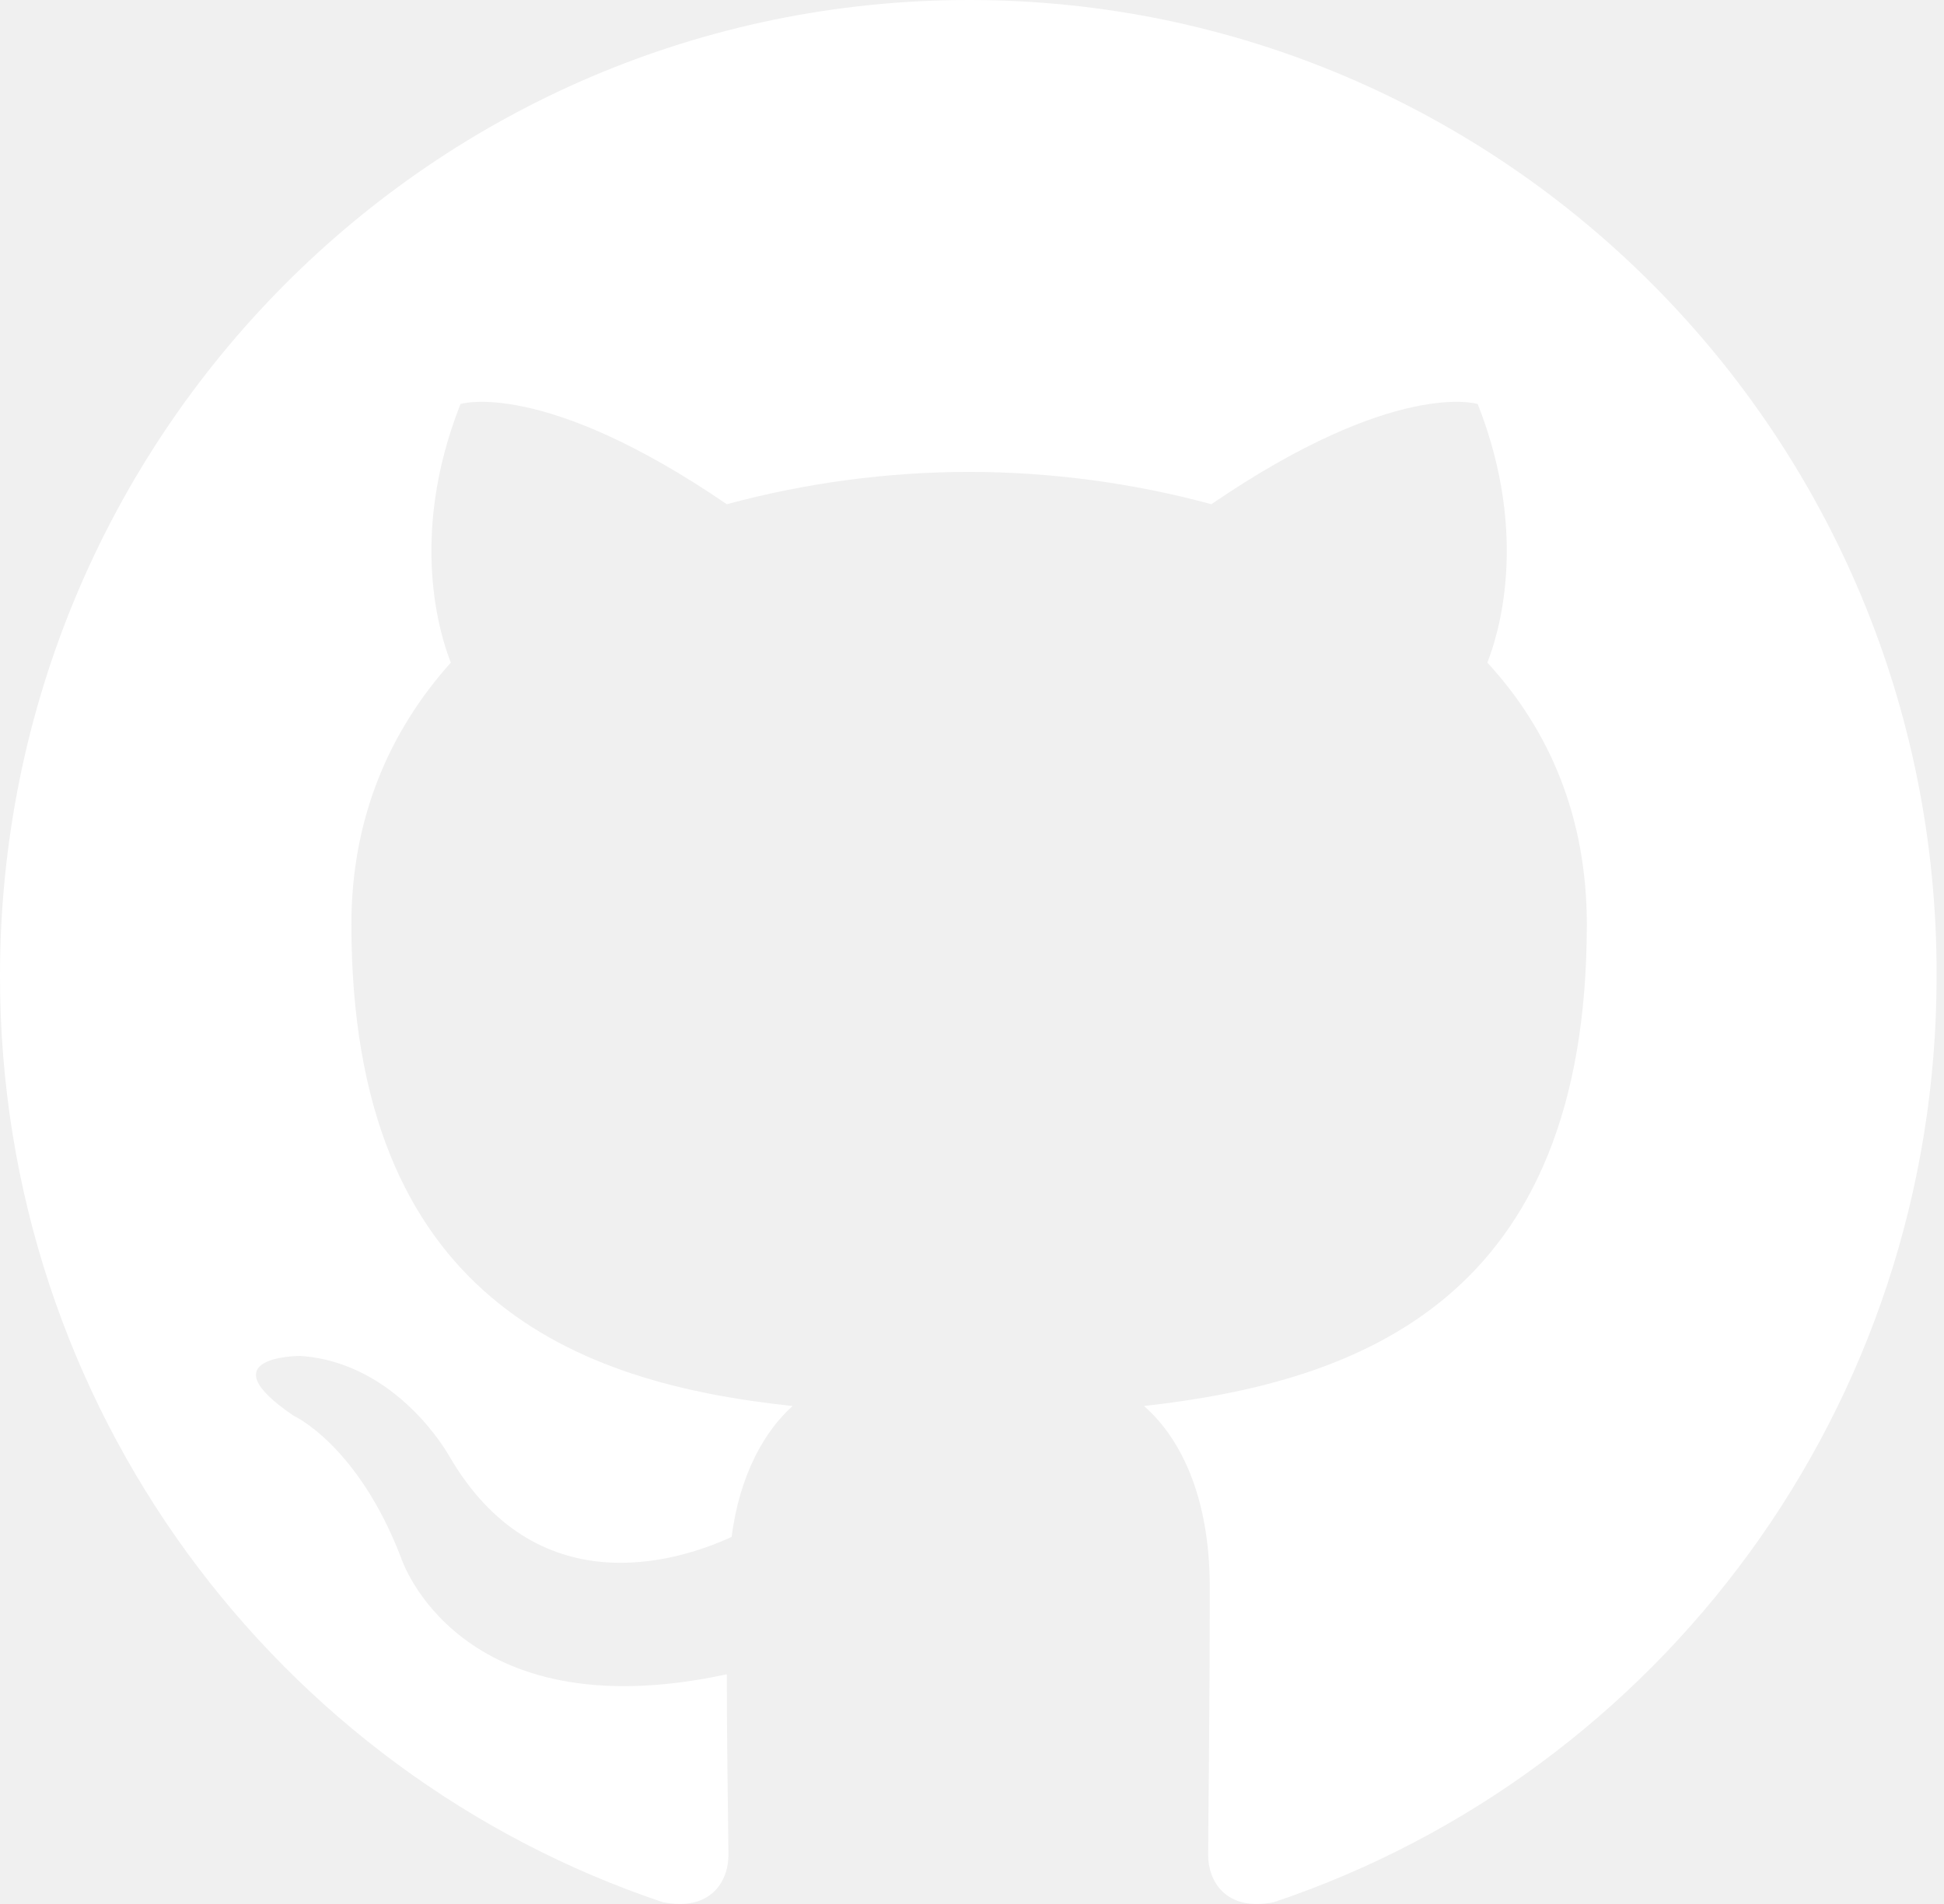
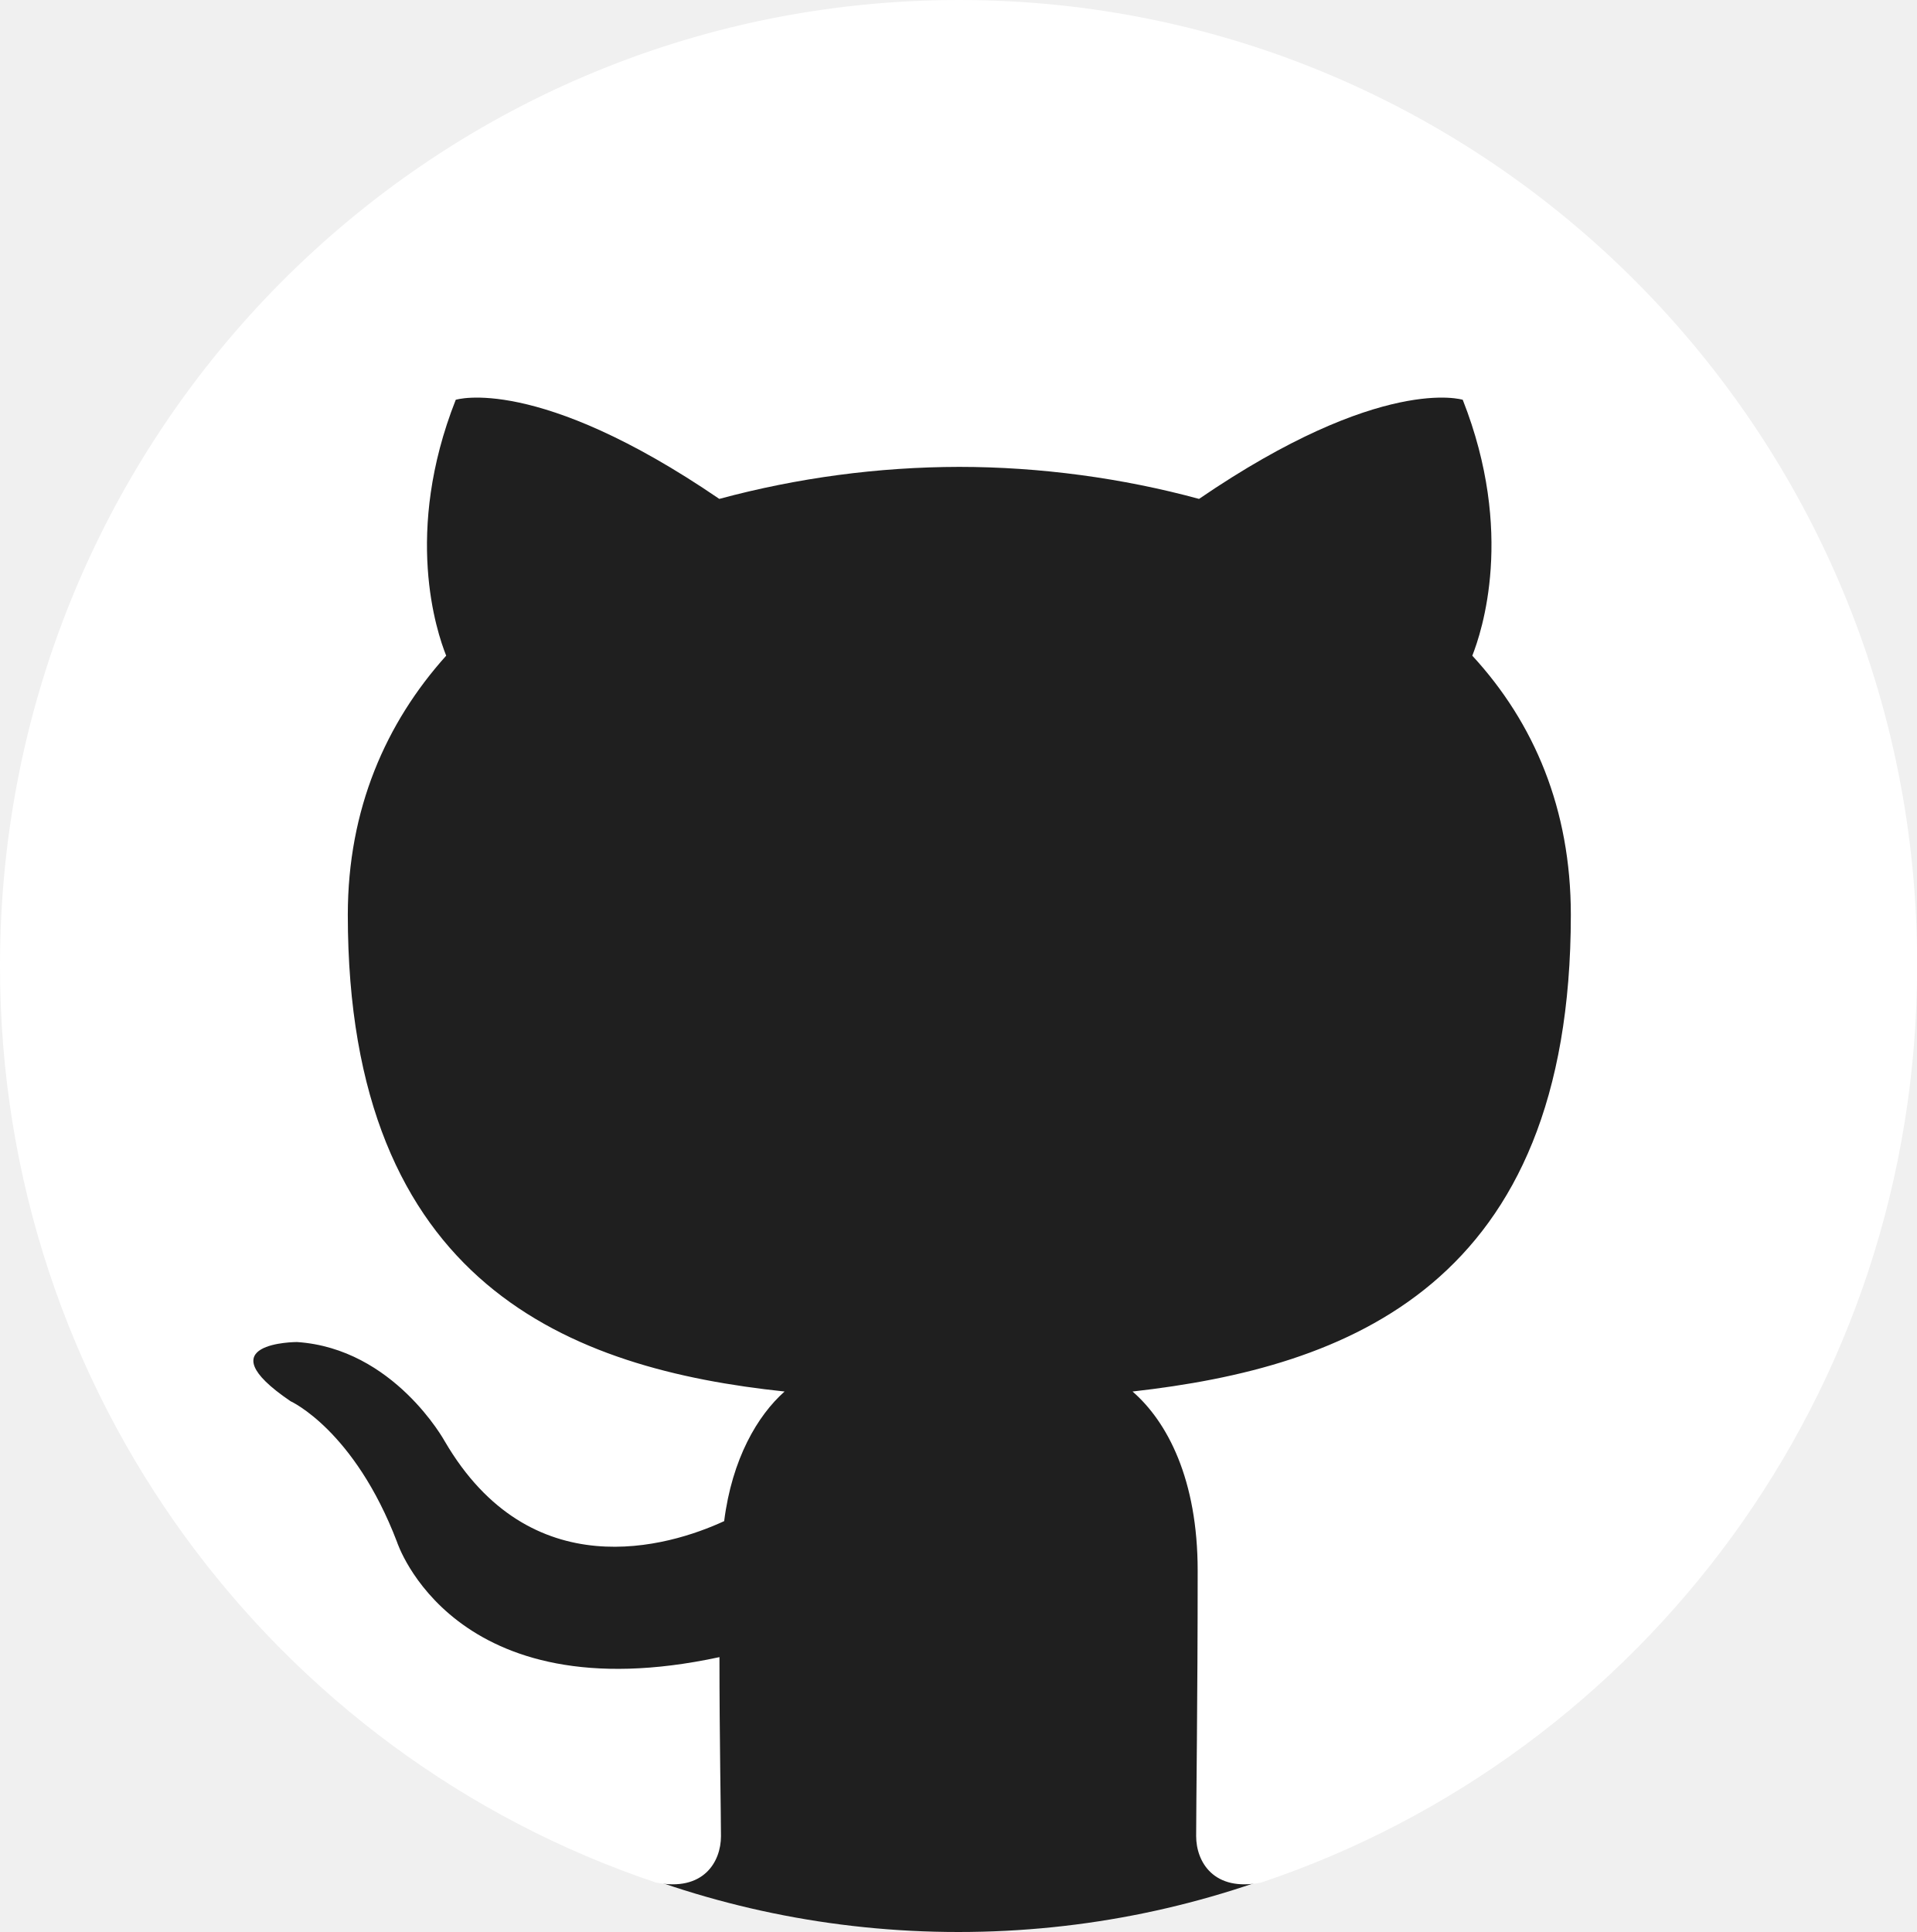
- <svg xmlns="http://www.w3.org/2000/svg" width="98" height="96">
-   <path fill-rule="evenodd" clip-rule="evenodd" d="M48.854 0C21.839 0 0 22 0 49.217c0 21.756 13.993 40.172 33.405 46.69 2.427.49 3.316-1.059 3.316-2.362 0-1.141-.08-5.052-.08-9.127-13.59 2.934-16.42-5.867-16.42-5.867-2.184-5.704-5.42-7.17-5.42-7.17-4.448-3.015.324-3.015.324-3.015 4.934.326 7.523 5.052 7.523 5.052 4.367 7.496 11.404 5.378 14.235 4.074.404-3.178 1.699-5.378 3.074-6.6-10.839-1.141-22.243-5.378-22.243-24.283 0-5.378 1.94-9.778 5.014-13.2-.485-1.222-2.184-6.275.486-13.038 0 0 4.125-1.304 13.426 5.052a46.97 46.97 0 0 1 12.214-1.63c4.125 0 8.33.571 12.213 1.63 9.302-6.356 13.427-5.052 13.427-5.052 2.67 6.763.97 11.816.485 13.038 3.155 3.422 5.015 7.822 5.015 13.2 0 18.905-11.404 23.06-22.324 24.283 1.78 1.548 3.316 4.481 3.316 9.126 0 6.6-.08 11.897-.08 13.526 0 1.304.89 2.853 3.316 2.364 19.412-6.52 33.405-24.935 33.405-46.691C97.707 22 75.788 0 48.854 0z" fill="#fff" />
+ <svg xmlns="http://www.w3.org/2000/svg" id="Calque_2" data-name="Calque 2" viewBox="0 0 126.26 127.29">
+   <defs>
+     <style>
+       .cls-1 {
+         fill: #fff;
+         fill-rule: evenodd;
+       }
+ 
+       .cls-2 {
+         fill: #1f1f1f;
+       }
+     </style>
+   </defs>
+   <g id="_128" data-name="128">
+     <ellipse class="cls-2" cx="63.13" cy="66.09" rx="60.71" ry="61.2" />
+     <path class="cls-1" d="M63.18,0C28.24,0,0,28.45,0,63.65c0,28.14,18.1,51.96,43.2,60.38,3.14.63,4.29-1.37,4.29-3.05,0-1.48-.1-6.53-.1-11.8-17.58,3.79-21.24-7.59-21.24-7.59-2.82-7.38-7.01-9.27-7.01-9.27-5.75-3.9.42-3.9.42-3.9,6.38.42,9.73,6.53,9.73,6.53,5.65,9.69,14.75,6.96,18.41,5.27.52-4.11,2.2-6.96,3.98-8.54-14.02-1.48-28.77-6.96-28.77-31.41,0-6.96,2.51-12.65,6.48-17.07-.63-1.58-2.82-8.12.63-16.86,0,0,5.33-1.69,17.36,6.53,5.15-1.39,10.46-2.1,15.8-2.11,5.33,0,10.77.74,15.8,2.11,12.03-8.22,17.37-6.53,17.37-6.53,3.45,8.75,1.25,15.28.63,16.86,4.08,4.43,6.49,10.12,6.49,17.07,0,24.45-14.75,29.82-28.87,31.41,2.3,2,4.29,5.8,4.29,11.8,0,8.54-.1,15.39-.1,17.49,0,1.69,1.15,3.69,4.29,3.06,25.11-8.43,43.2-32.25,43.2-60.39C126.37,28.45,98.02,0,63.18,0Z" />
+   </g>
</svg>
